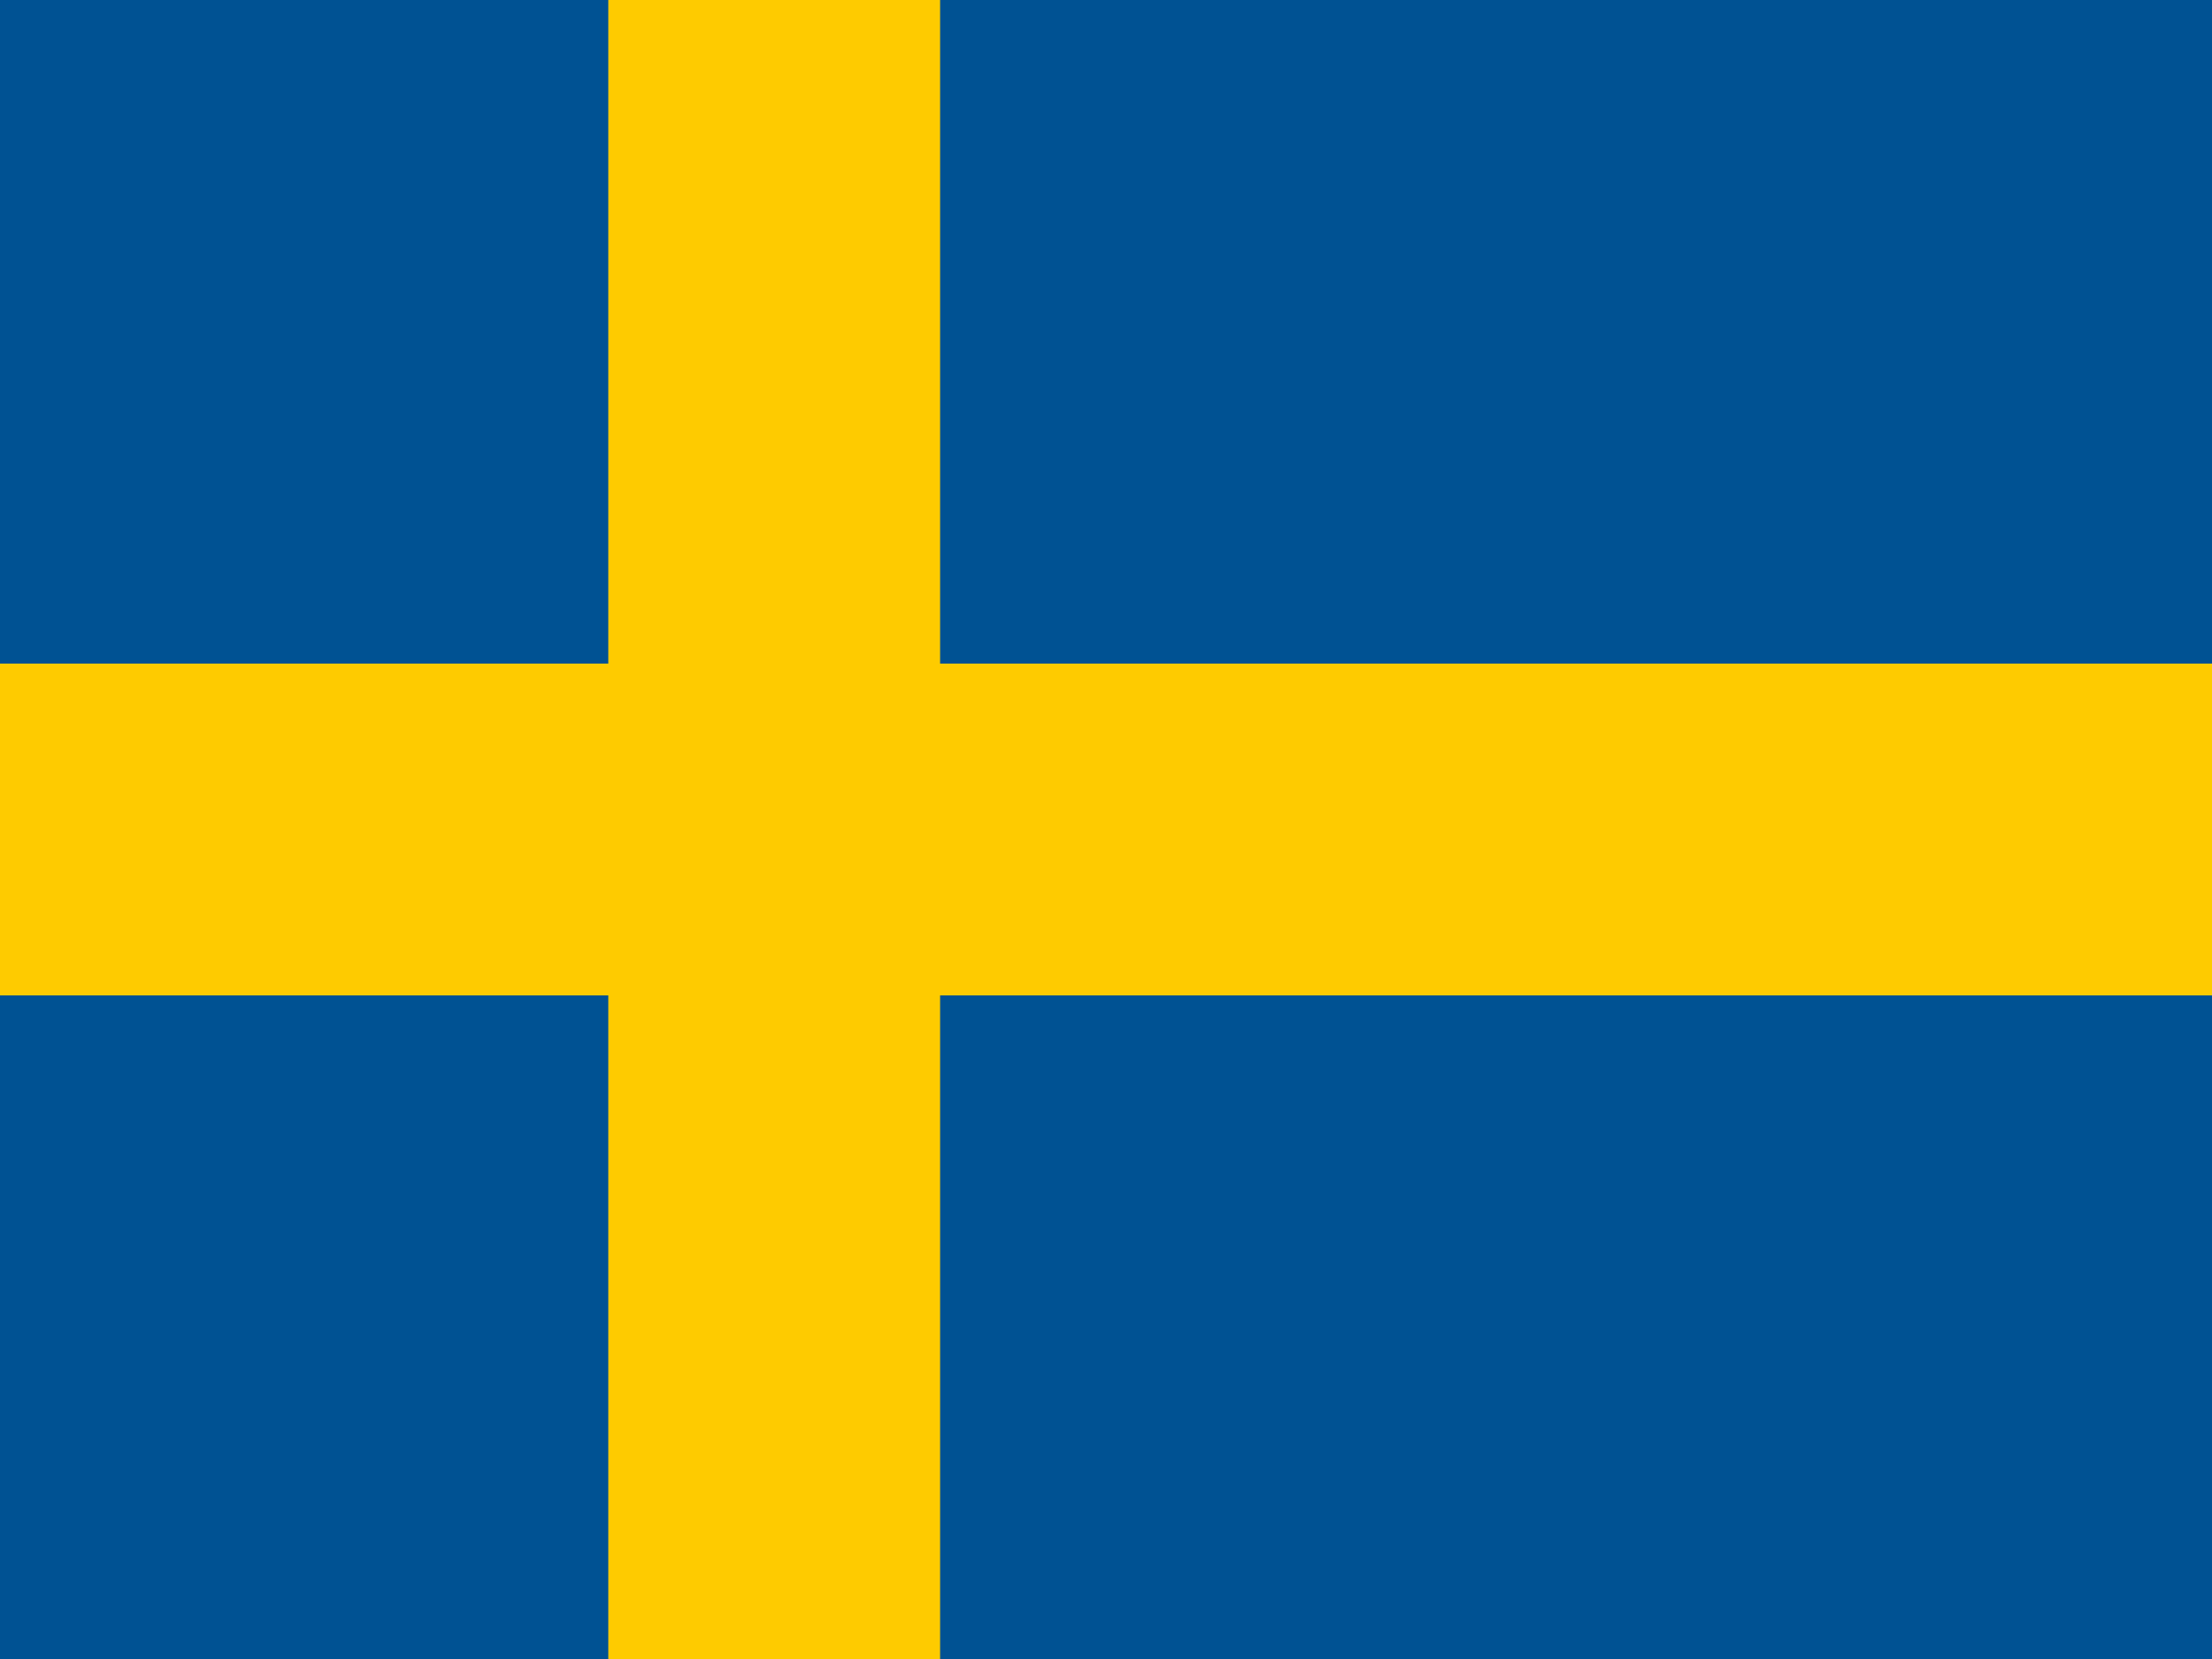
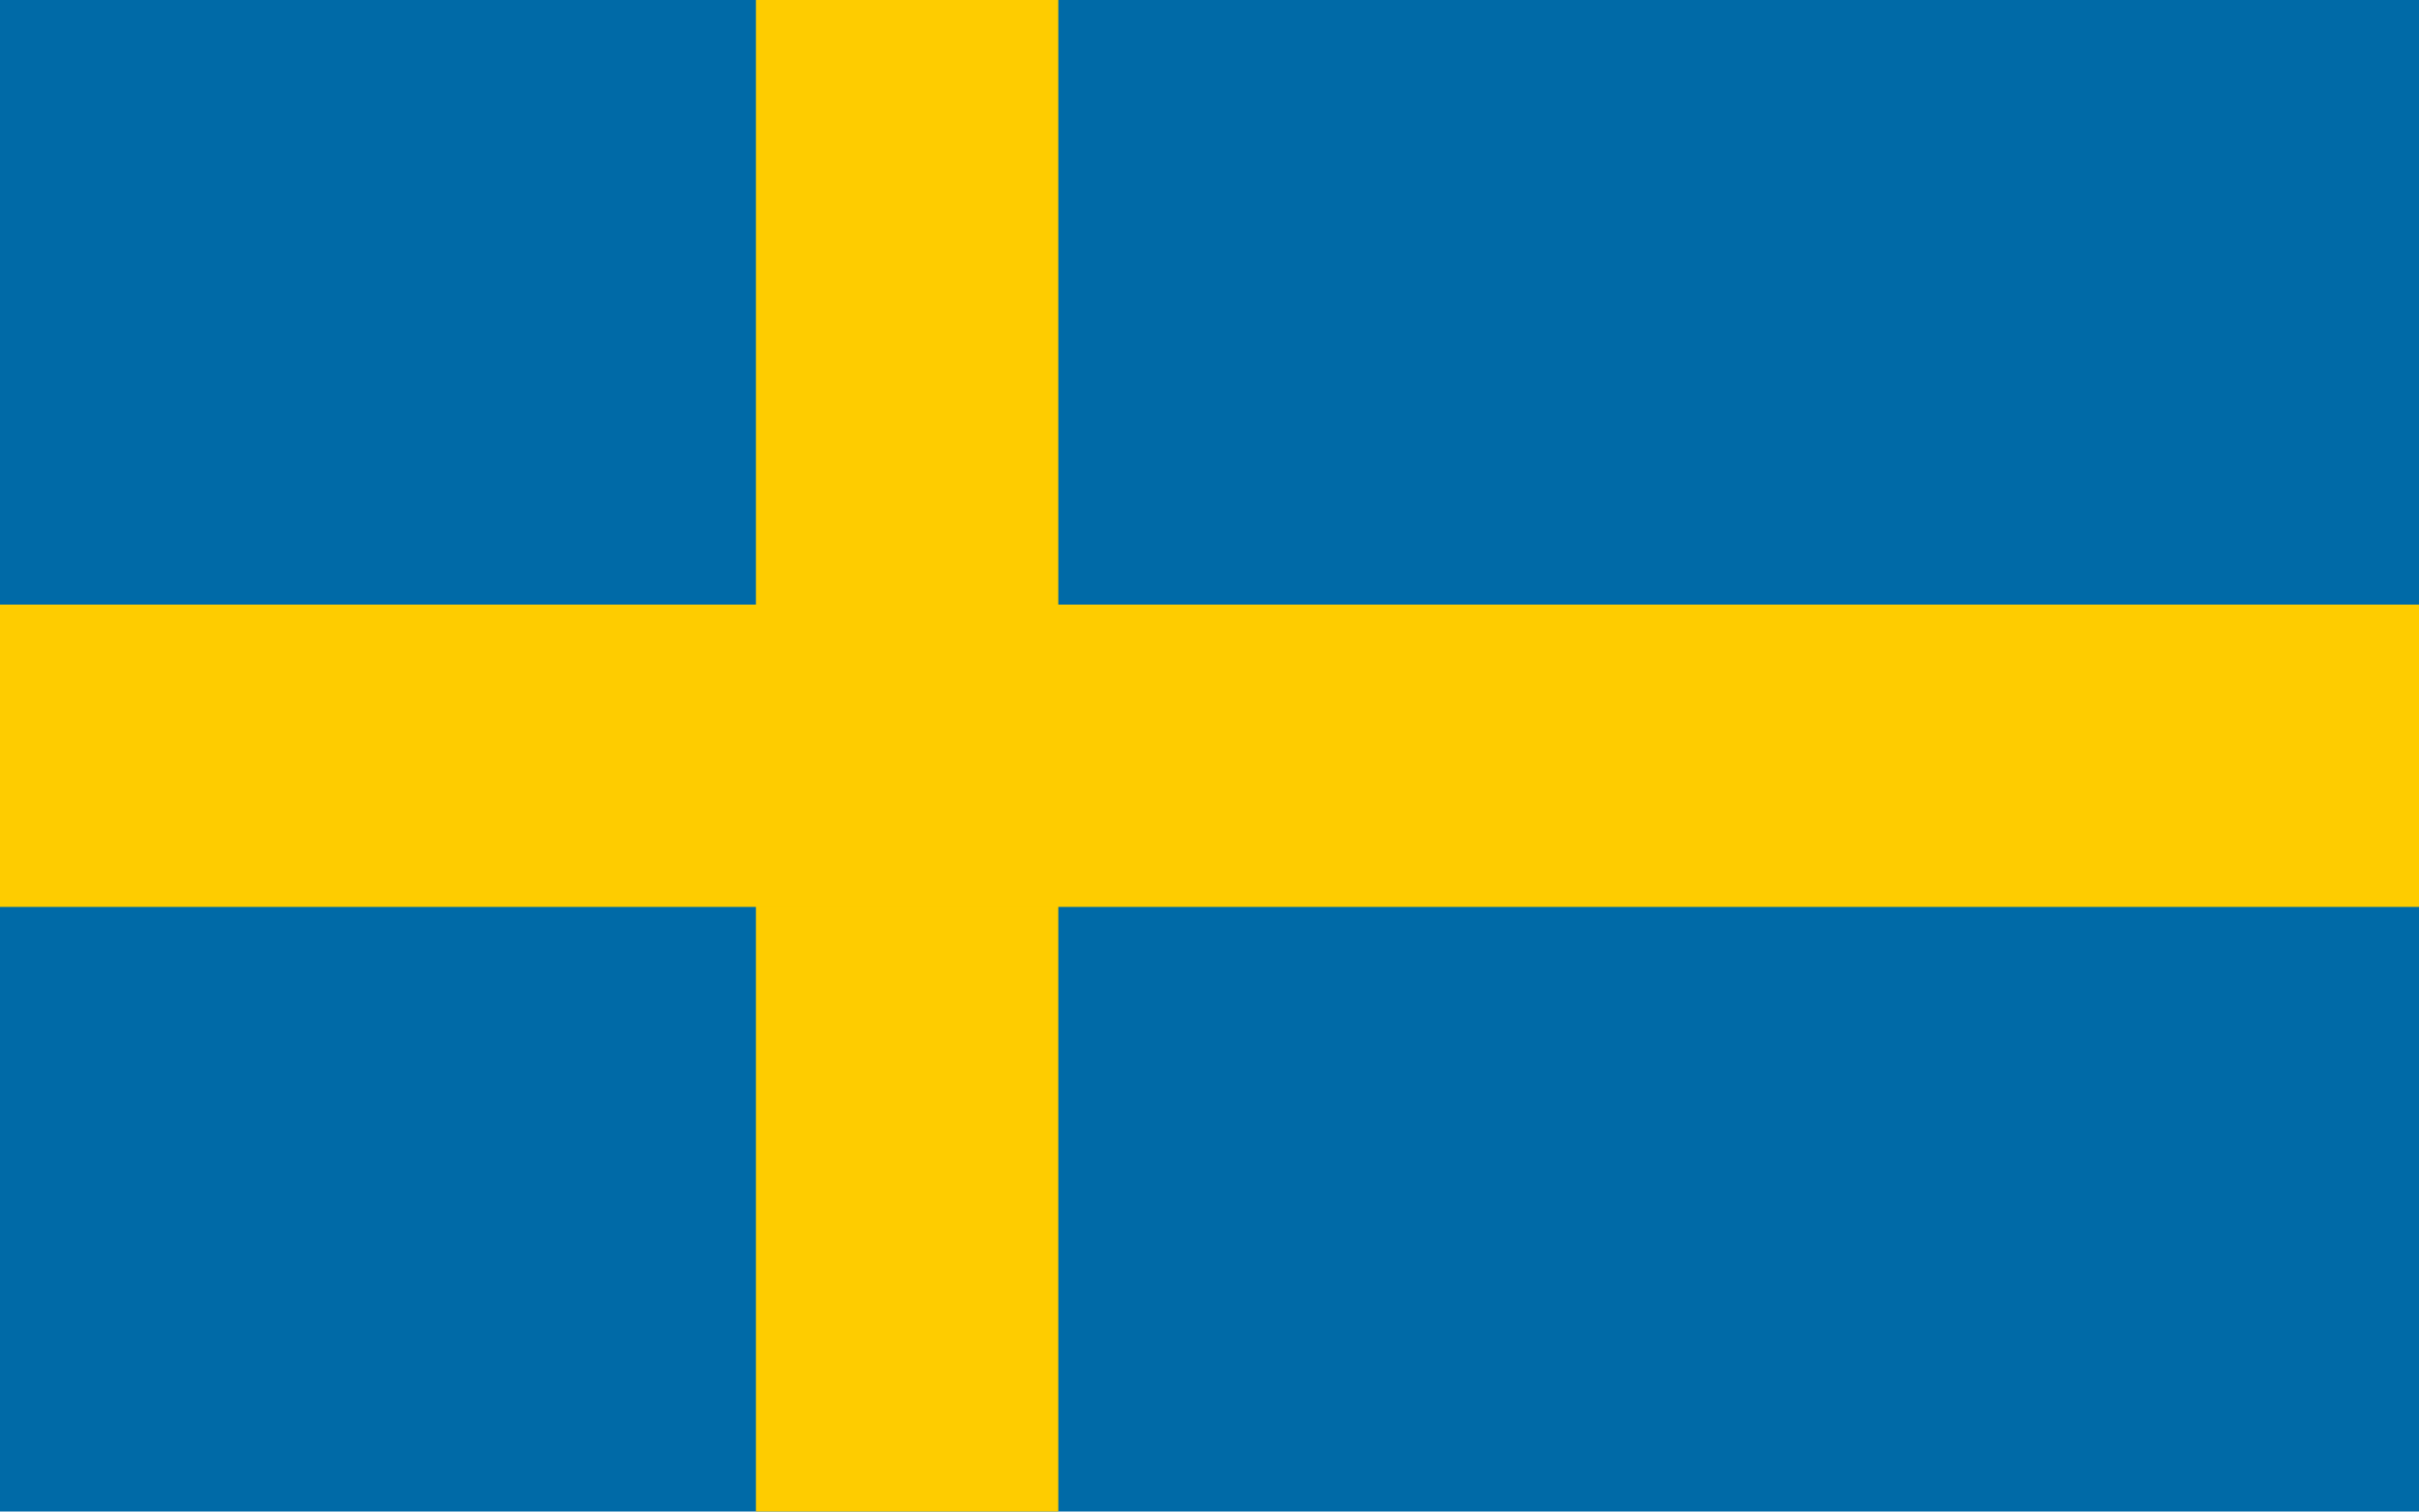
- <svg xmlns="http://www.w3.org/2000/svg" id="flag-icons-se" viewBox="0 0 640 480">
-   <path fill="#005293" d="M0 0h640v480H0z" />
-   <path fill="#fecb00" d="M176 0v192H0v96h176v192h96V288h368v-96H272V0z" />
+ <svg xmlns="http://www.w3.org/2000/svg" width="1000" height="625.000" viewBox="0 0 16 10">
+   <rect width="16" height="10" fill="#006aa7" />
+   <rect width="2" height="10" x="5" fill="#fecc00" />
+   <rect width="16" height="2" y="4" fill="#fecc00" />
</svg>
